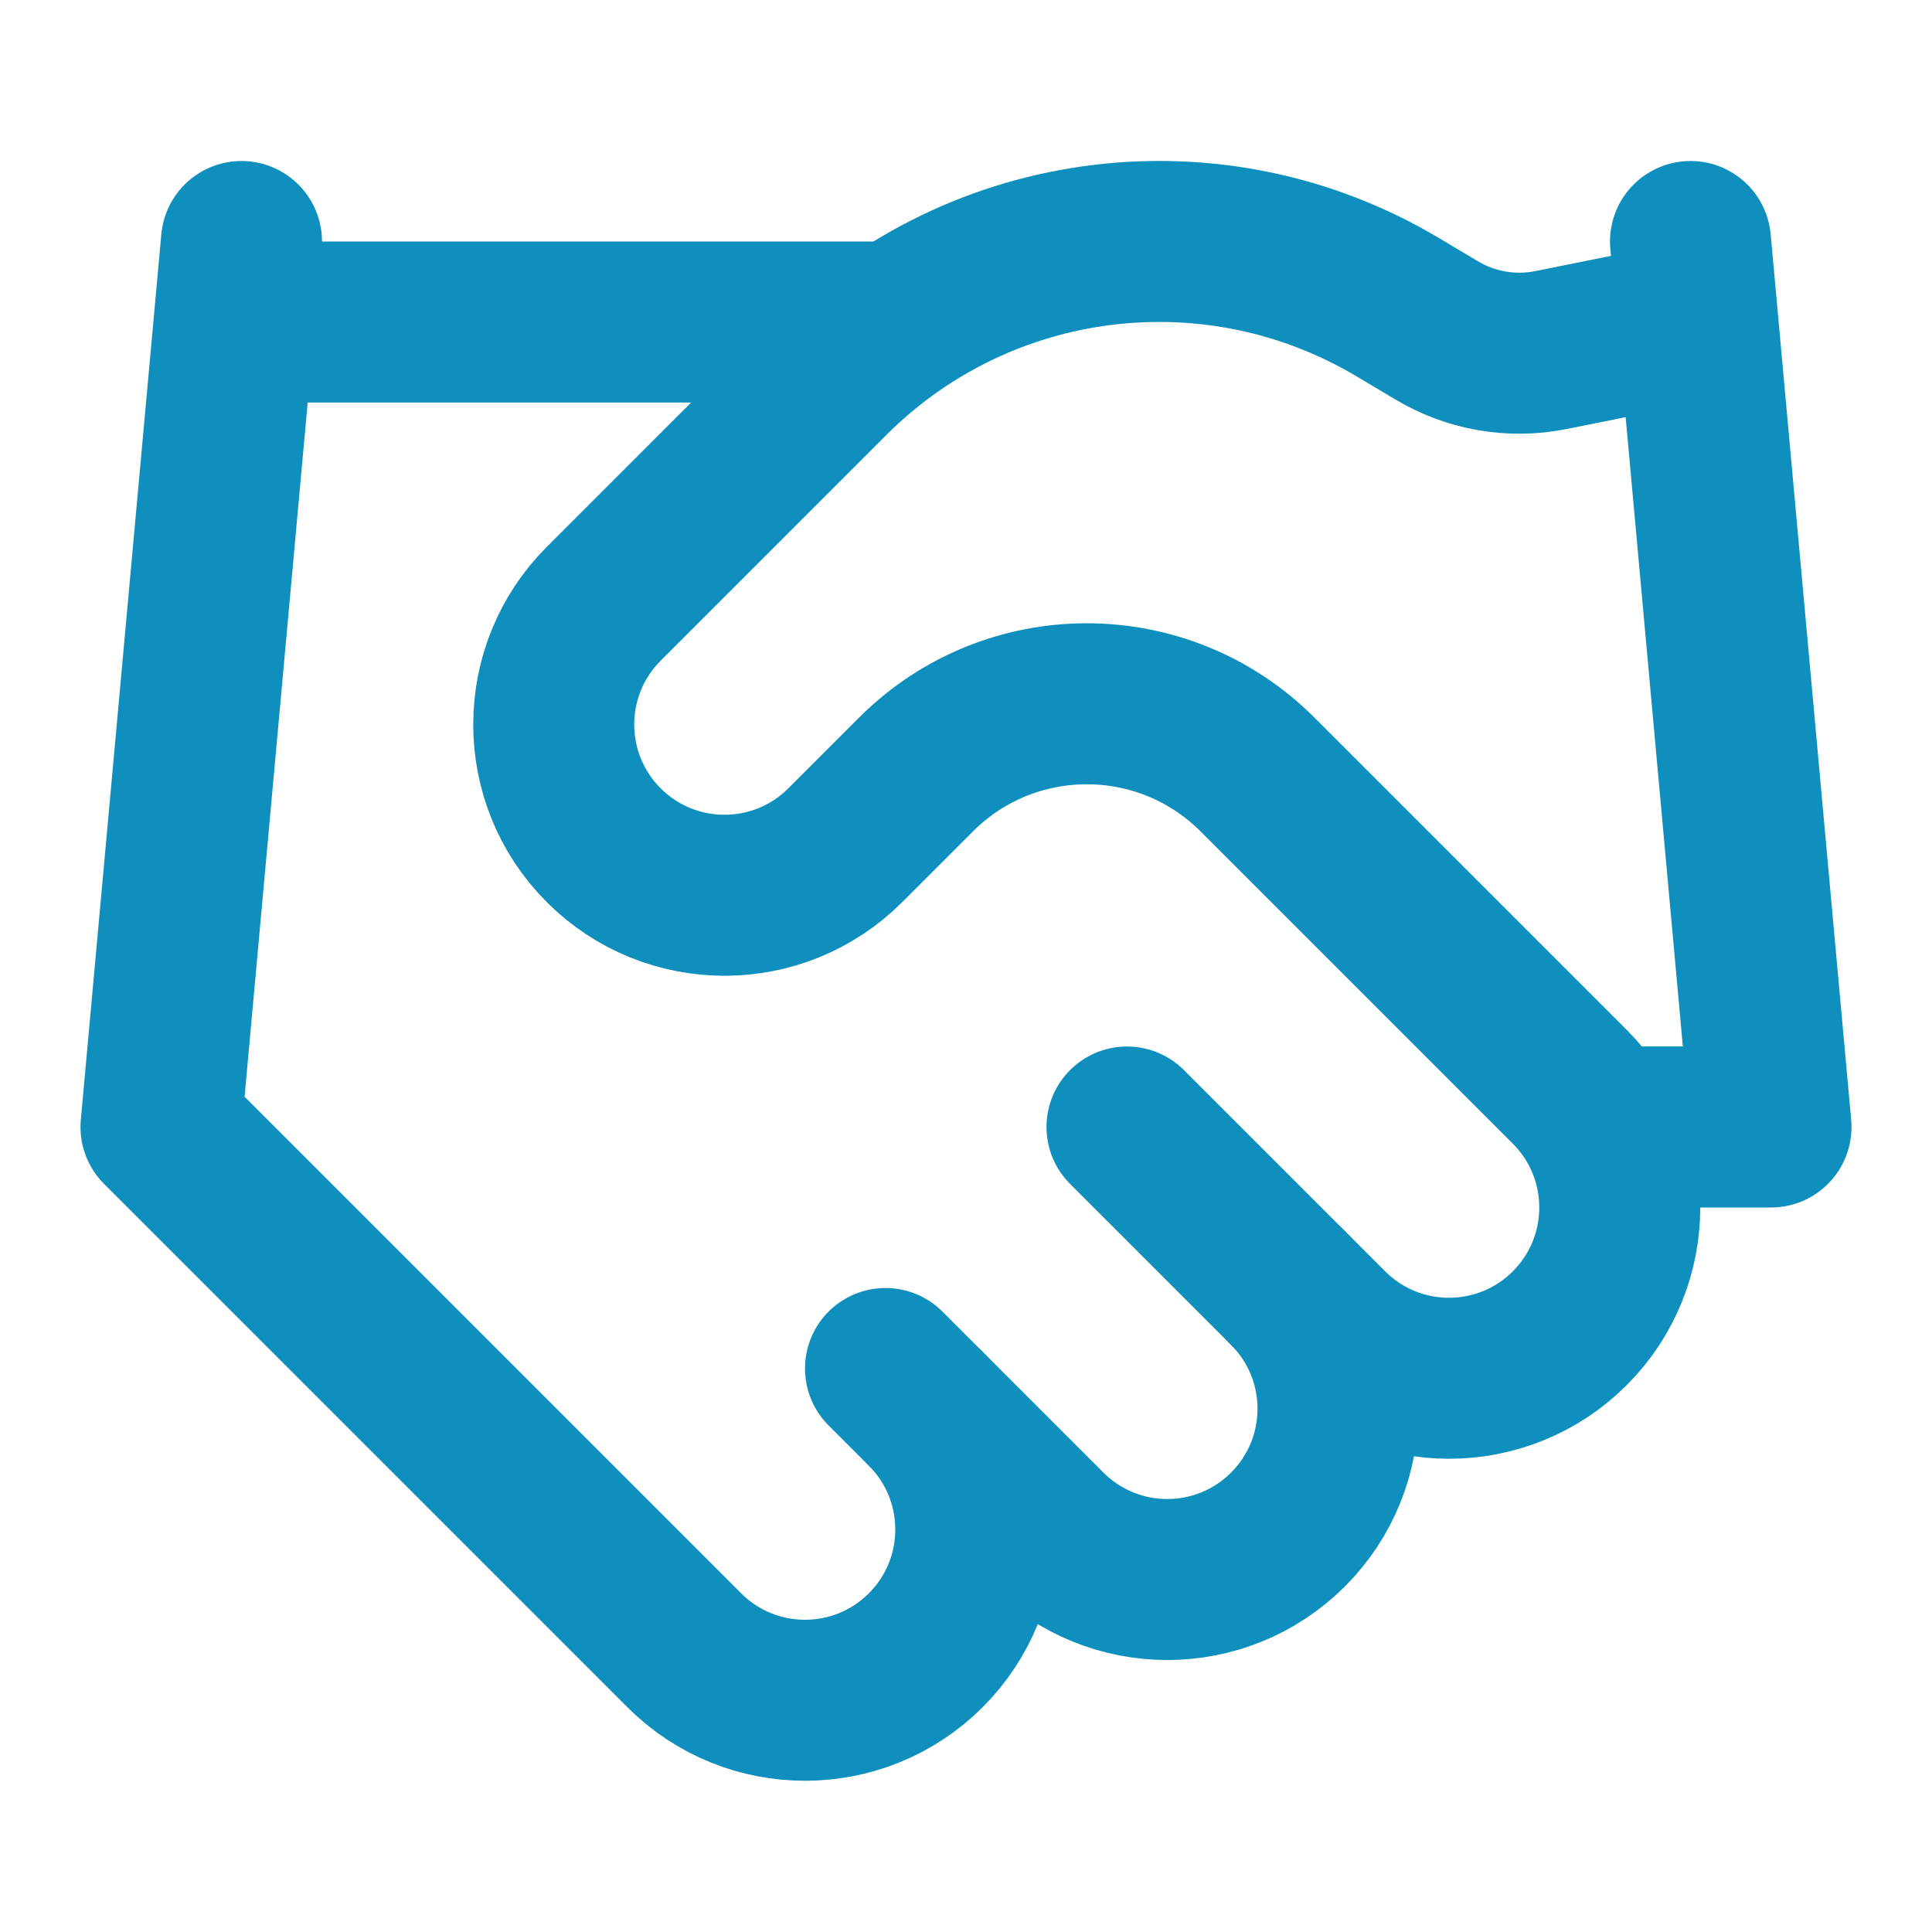
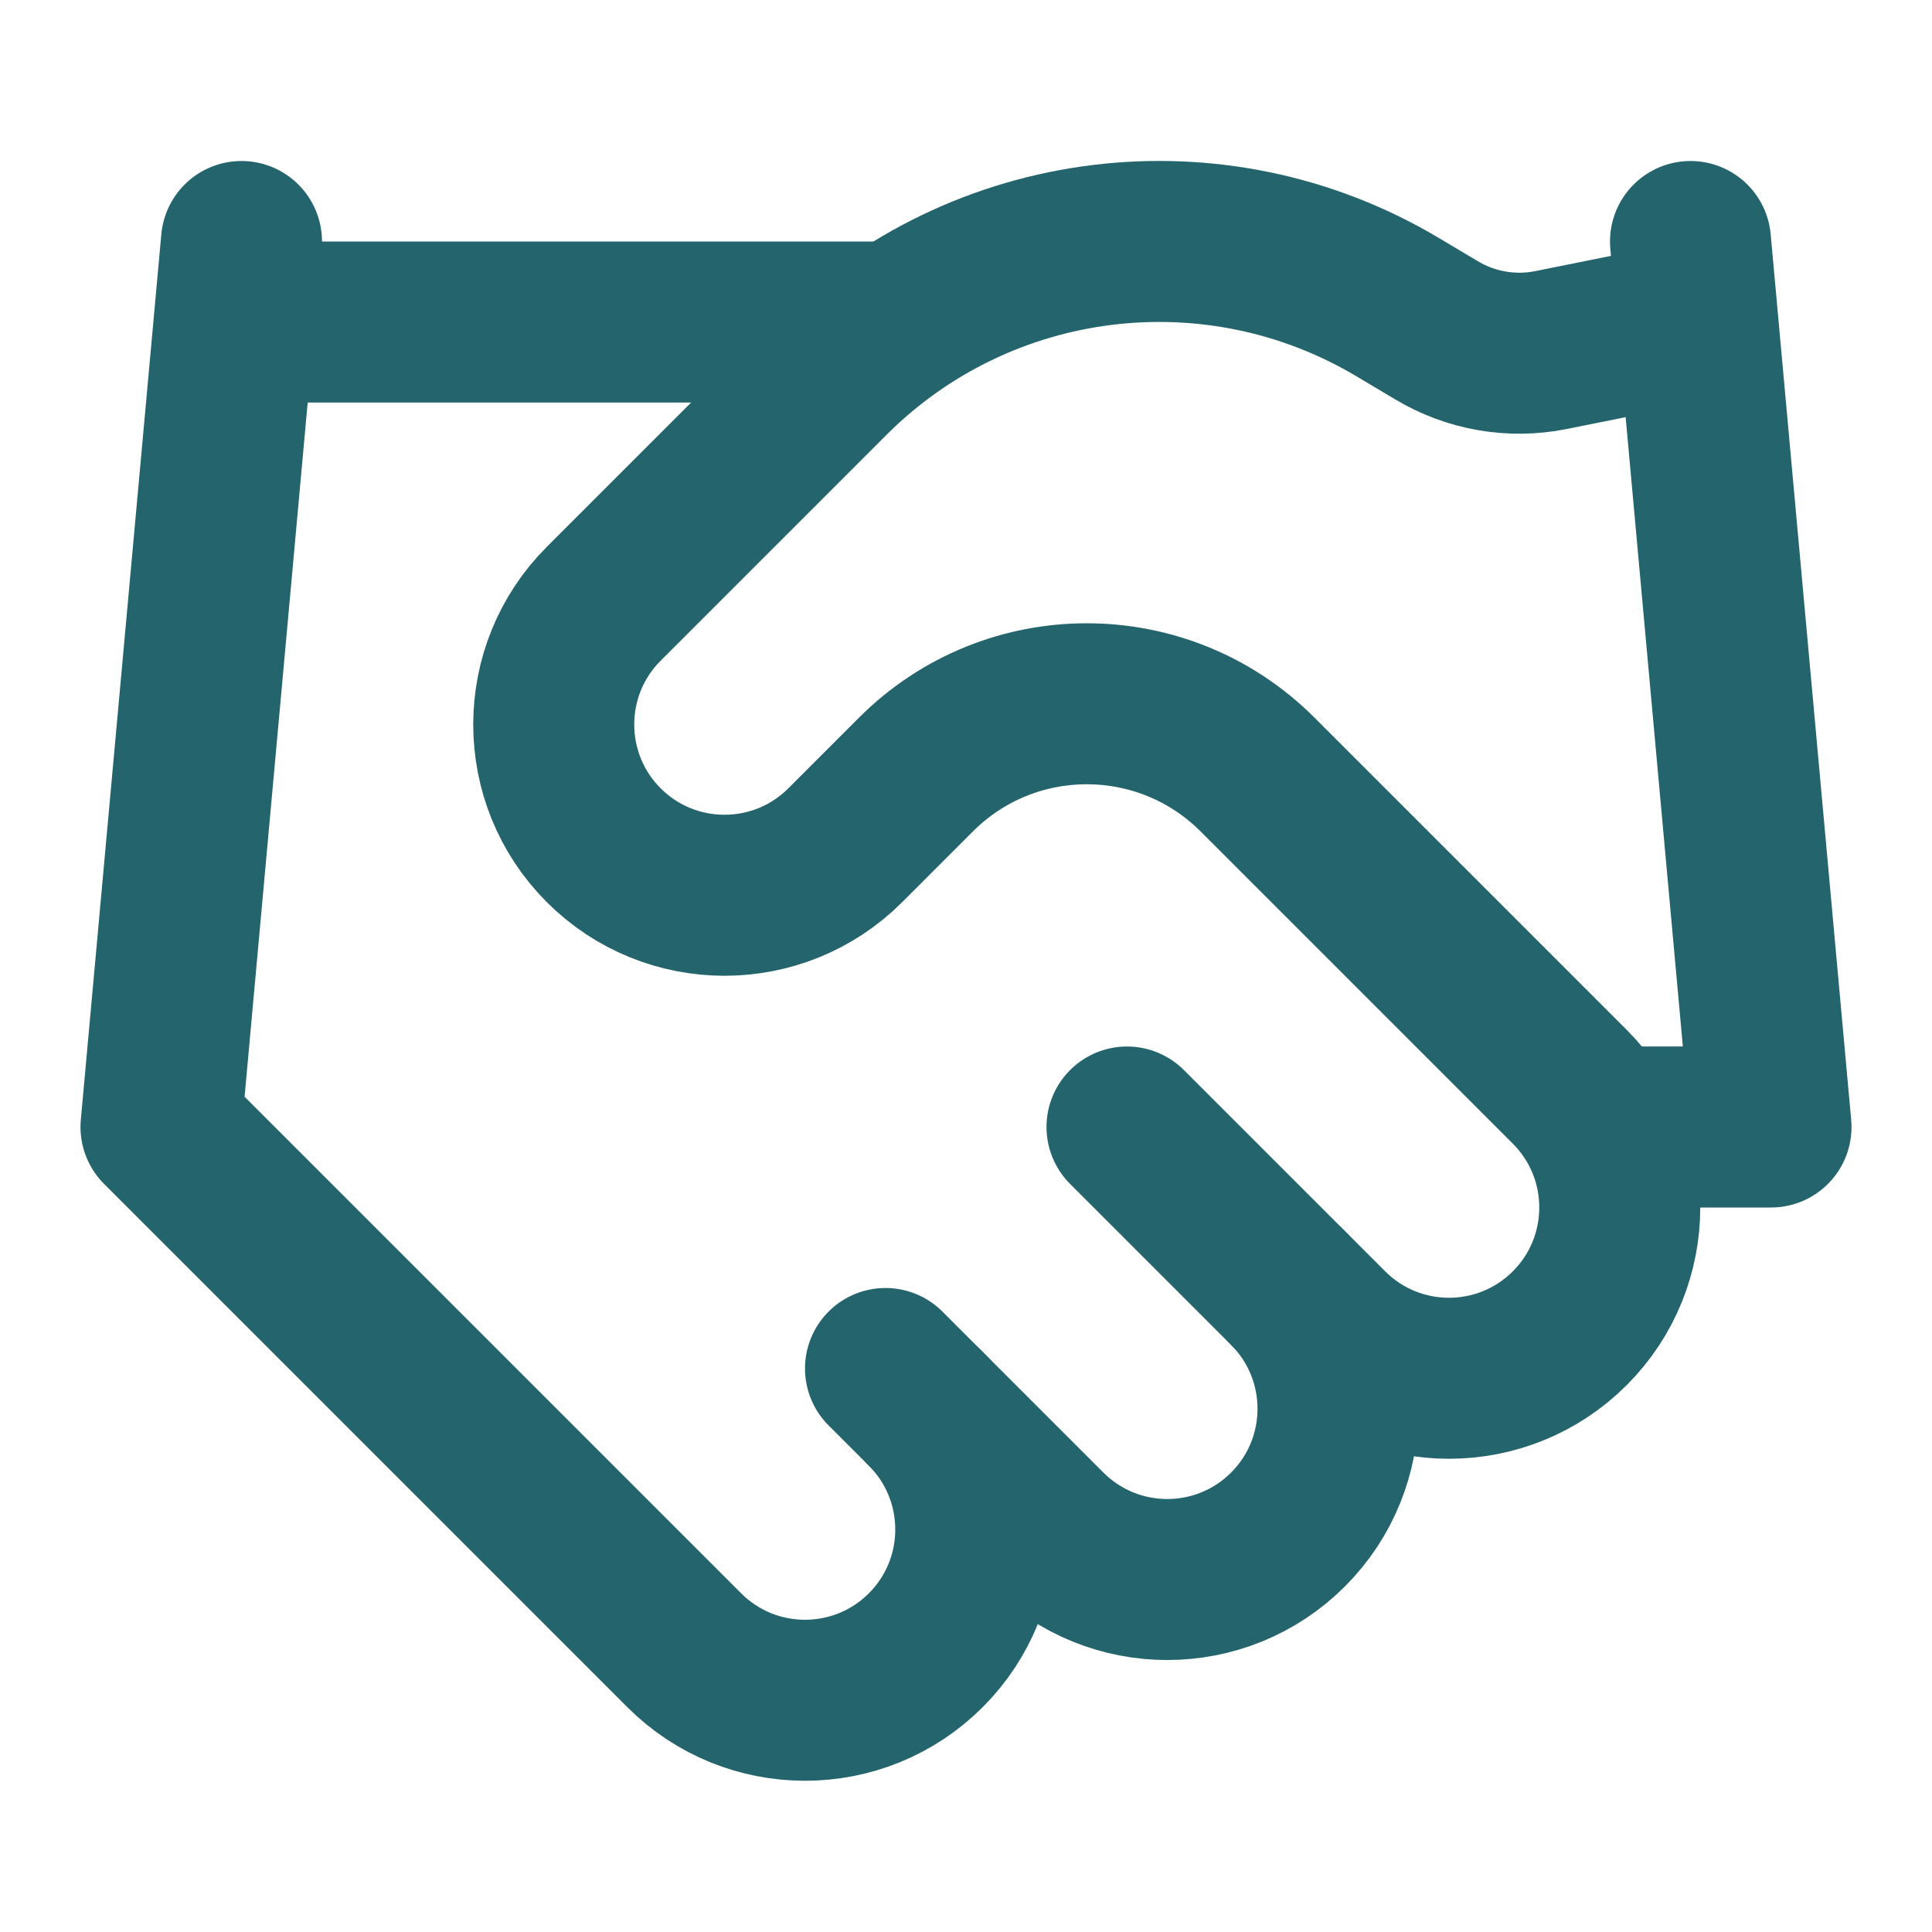
- <svg xmlns="http://www.w3.org/2000/svg" class="lucide lucide-handshake" width="24" height="24" viewBox="0 0 24 24" fill="none" stroke="#0f8fbd" stroke-width="2" stroke-linecap="round" stroke-linejoin="round">
+ <svg xmlns="http://www.w3.org/2000/svg" class="lucide lucide-handshake" width="24" height="24" viewBox="0 0 24 24" fill="none" stroke="#24646c" stroke-width="2" stroke-linecap="round" stroke-linejoin="round">
  <path d="m11 17 2 2a1 1 0 1 0 3-3" />
  <path d="m14 14 2.5 2.5a1 1 0 1 0 3-3l-3.88-3.88a3 3 0 0 0-4.24 0l-.88.88a1 1 0 1 1-3-3l2.81-2.81a5.79 5.79 0 0 1 7.06-.87l.47.28a2 2 0 0 0 1.42.25L21 4" />
  <path d="m21 3 1 11h-2" />
  <path d="M3 3 2 14l6.5 6.5a1 1 0 1 0 3-3" />
  <path d="M3 4h8" />
</svg>
